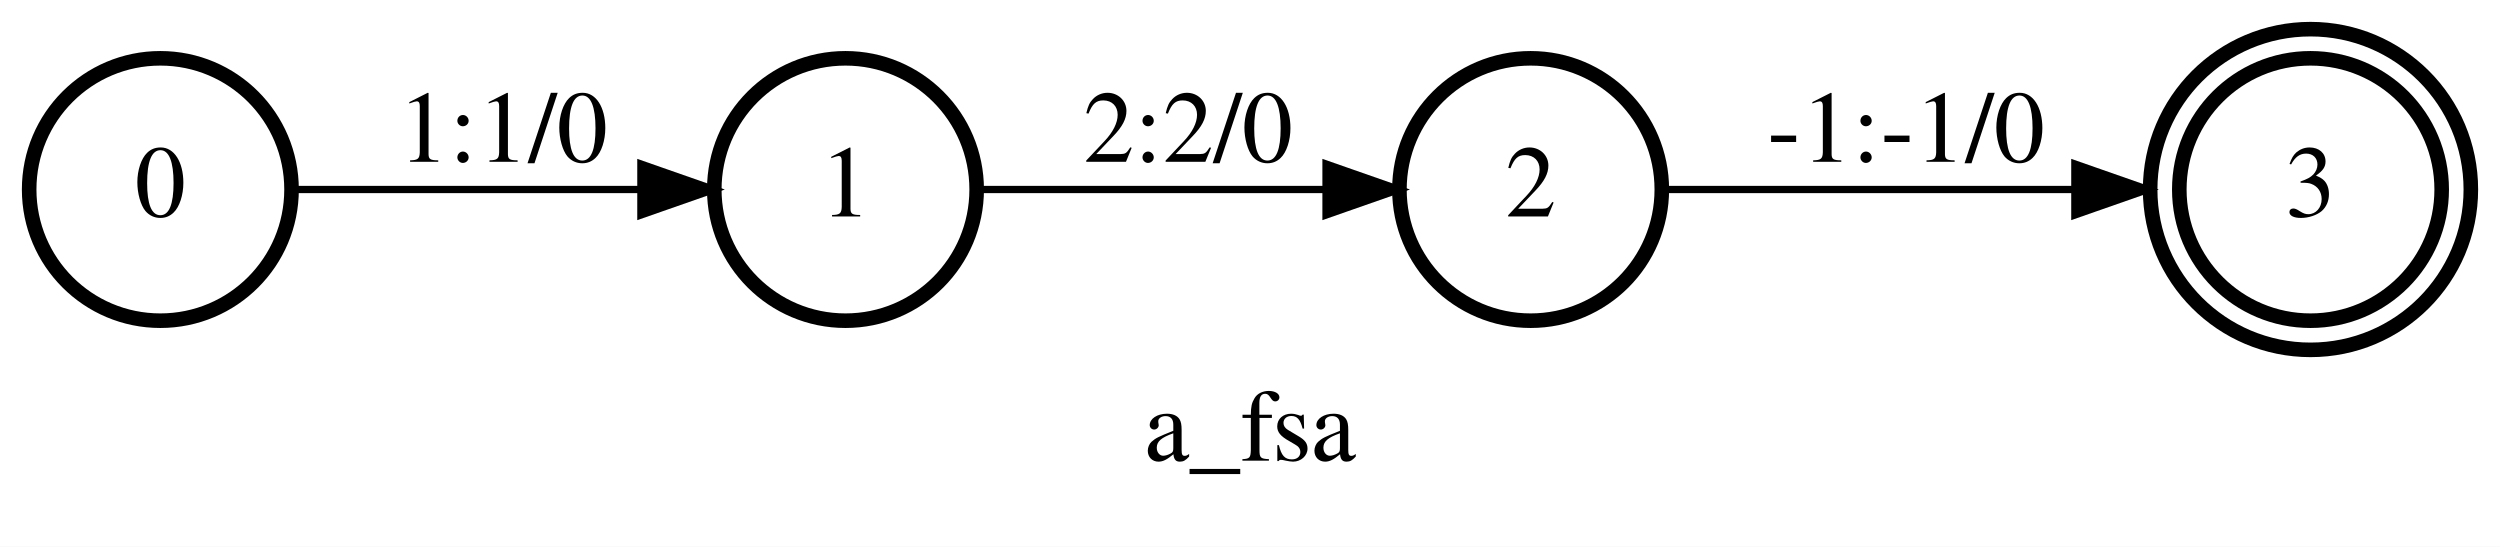
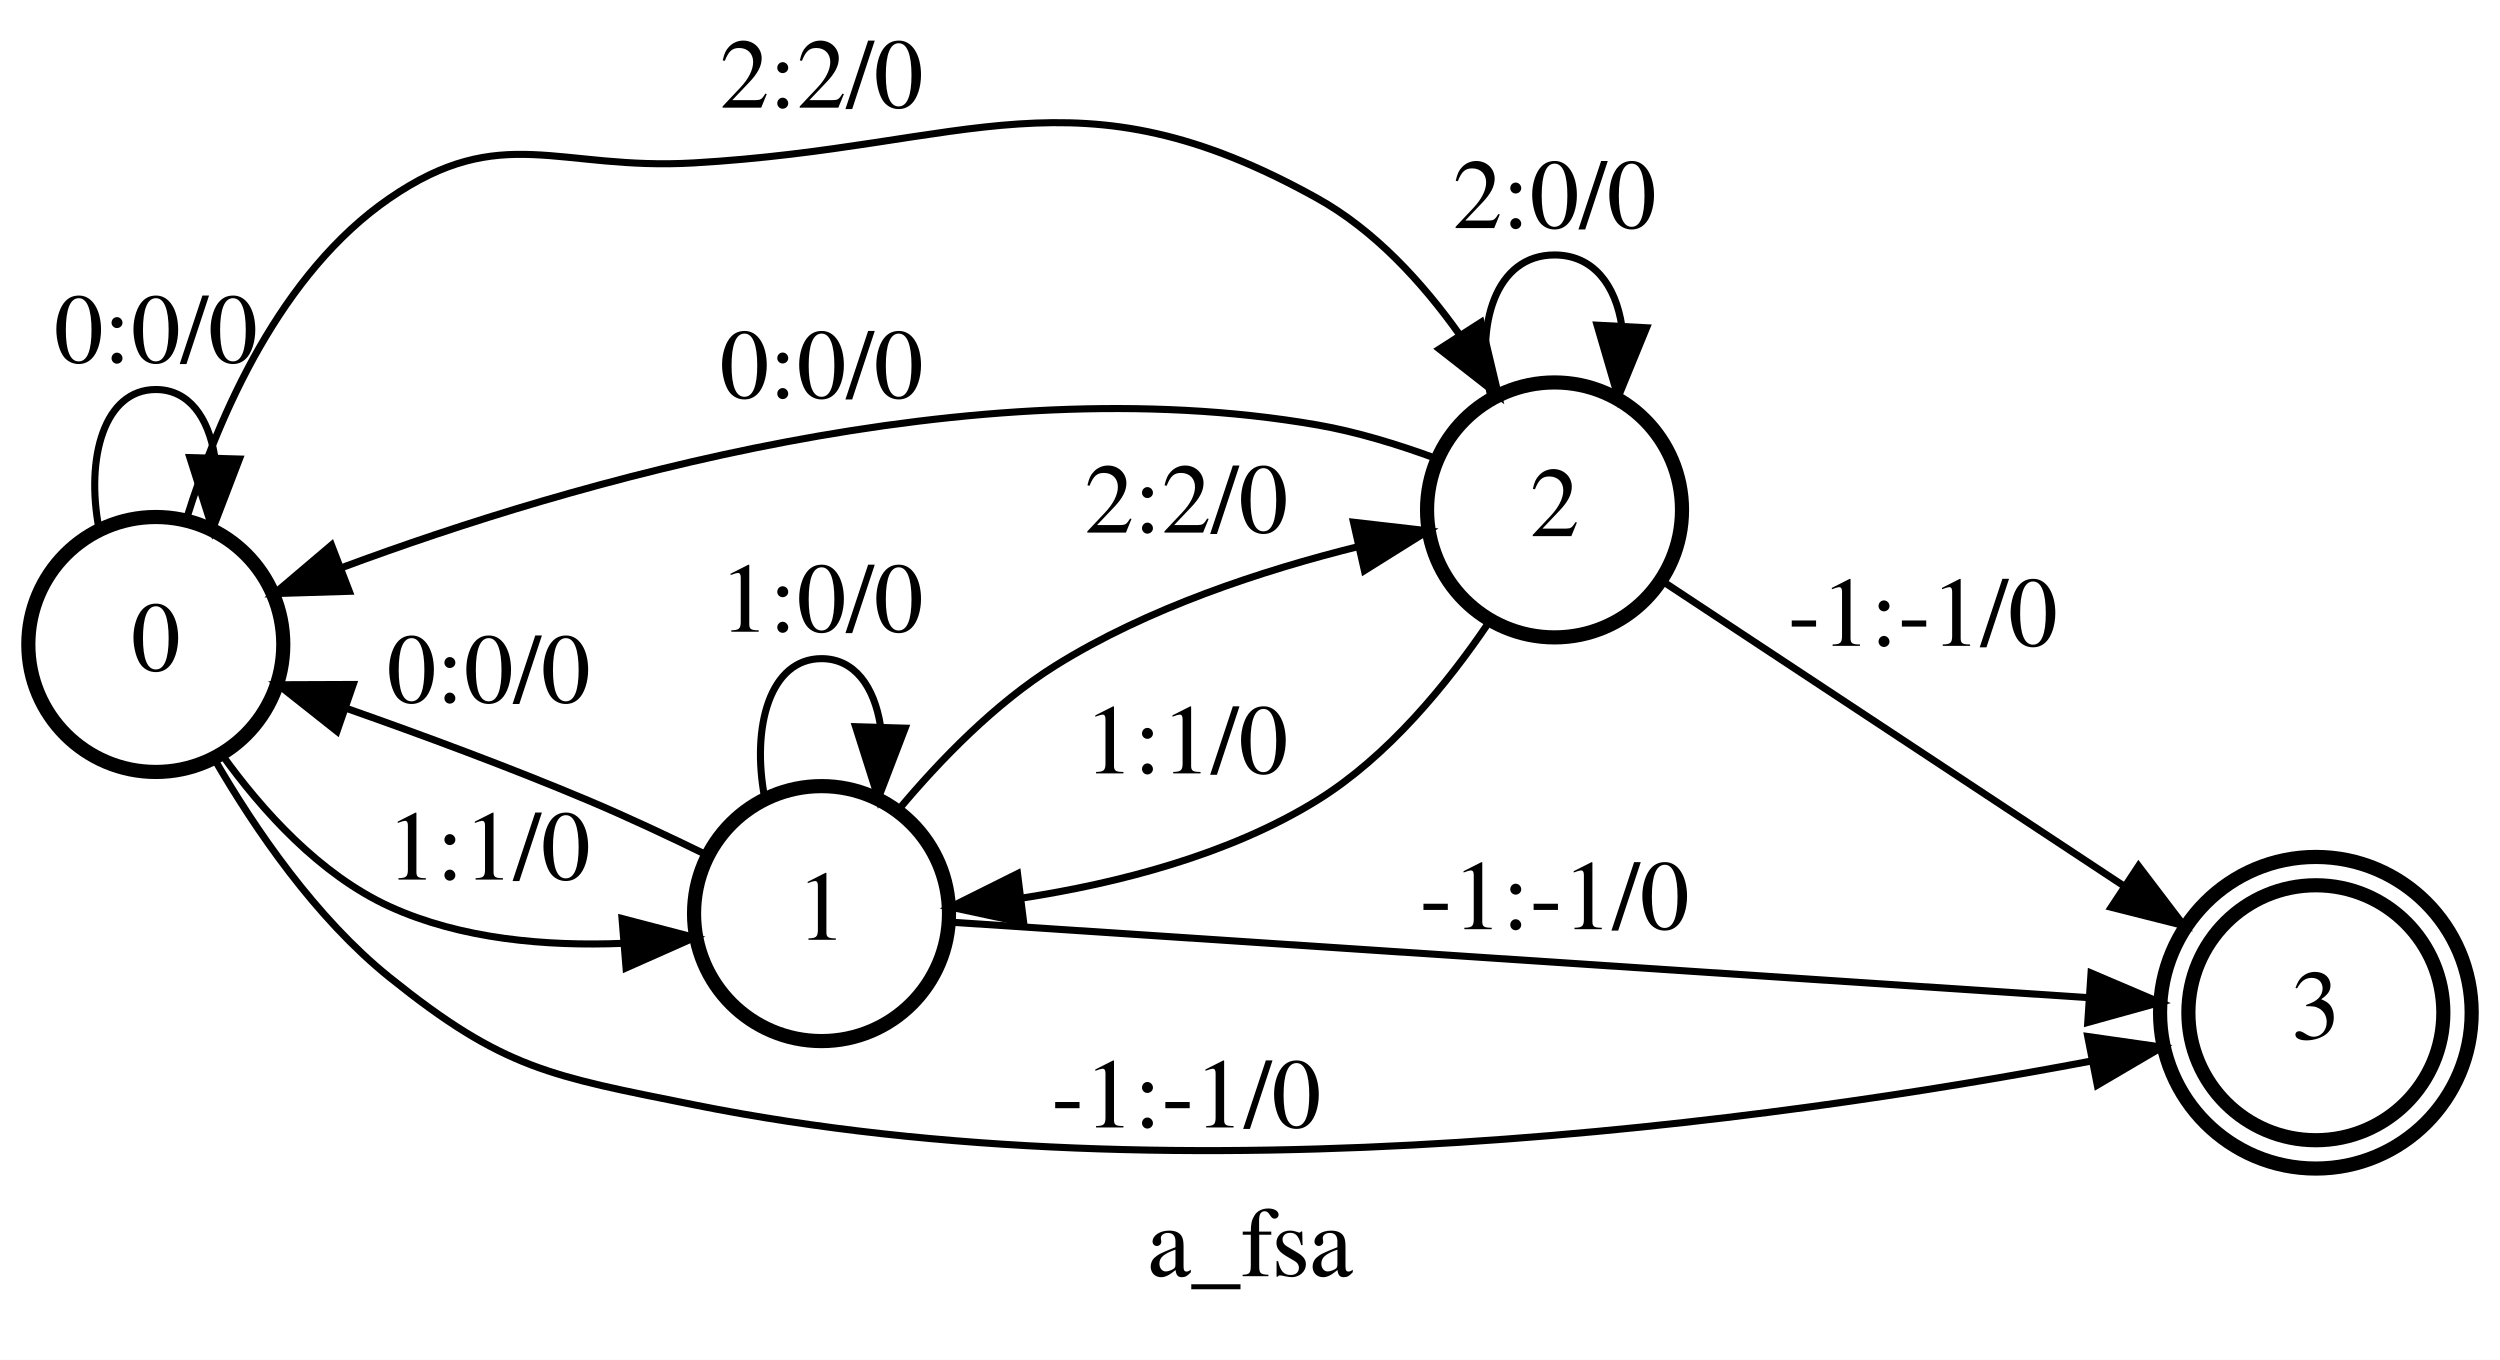
- <svg xmlns="http://www.w3.org/2000/svg" width="343pt" height="75pt" viewBox="0.00 0.00 343.00 75.00">
-   <g id="graph0" class="graph" transform="scale(1 1) rotate(0) translate(4 71)">
-     <polygon fill="#ffffff" stroke="transparent" points="-4,4 -4,-71 339,-71 339,4 -4,4" />
-     <text text-anchor="middle" x="167.5" y="-7.8" font-family="Times,serif" font-size="14.00" fill="#000000">a_fsa</text>
+ <svg xmlns="http://www.w3.org/2000/svg" width="353pt" height="192pt" viewBox="0.00 0.00 353.00 192.00">
+   <g id="graph0" class="graph" transform="scale(1 1) rotate(0) translate(4 188)">
+     <polygon fill="#ffffff" stroke="transparent" points="-4,4 -4,-188 349,-188 349,4 -4,4" />
+     <text text-anchor="middle" x="172.5" y="-7.8" font-family="Times,serif" font-size="14.00" fill="#000000">a_fsa</text>
    <g id="node1" class="node">
-       <ellipse fill="none" stroke="#000000" stroke-width="2" cx="18" cy="-45" rx="18" ry="18" />
-       <text text-anchor="middle" x="18" y="-41.3" font-family="Times,serif" font-size="14.00" fill="#000000">0</text>
+       <ellipse fill="none" stroke="#000000" stroke-width="2" cx="18" cy="-97" rx="18" ry="18" />
+       <text text-anchor="middle" x="18" y="-93.3" font-family="Times,serif" font-size="14.00" fill="#000000">0</text>
+     </g>
+     <g id="edge1" class="edge">
+       <path fill="none" stroke="#000000" d="M9.984,-113.29C8.05,-123.389 10.723,-133 18,-133 22.662,-133 25.434,-129.056 26.316,-123.566" />
+       <polygon fill="#000000" stroke="#000000" points="29.807,-123.184 26.016,-113.29 22.81,-123.388 29.807,-123.184" />
+       <text text-anchor="middle" x="18" y="-136.8" font-family="Times,serif" font-size="14.00" fill="#000000">0:0/0</text>
    </g>
    <g id="node2" class="node">
-       <ellipse fill="none" stroke="#000000" stroke-width="2" cx="112" cy="-45" rx="18" ry="18" />
-       <text text-anchor="middle" x="112" y="-41.3" font-family="Times,serif" font-size="14.00" fill="#000000">1</text>
+       <ellipse fill="none" stroke="#000000" stroke-width="2" cx="112" cy="-59" rx="18" ry="18" />
+       <text text-anchor="middle" x="112" y="-55.3" font-family="Times,serif" font-size="14.00" fill="#000000">1</text>
    </g>
-     <g id="edge1" class="edge">
-       <path fill="none" stroke="#000000" d="M36.124,-45C49.648,-45 68.381,-45 83.849,-45" />
-       <polygon fill="#000000" stroke="#000000" points="83.931,-48.5 93.931,-45 83.931,-41.5 83.931,-48.5" />
-       <text text-anchor="middle" x="65" y="-48.8" font-family="Times,serif" font-size="14.00" fill="#000000">1:1/0</text>
+     <g id="edge2" class="edge">
+       <path fill="none" stroke="#000000" d="M27.258,-81.56C32.991,-73.549 41.139,-64.516 51,-60 61.111,-55.37 73.19,-54.369 83.922,-54.8" />
+       <polygon fill="#000000" stroke="#000000" points="83.83,-58.304 94.081,-55.627 84.398,-51.327 83.83,-58.304" />
+       <text text-anchor="middle" x="65" y="-63.8" font-family="Times,serif" font-size="14.00" fill="#000000">1:1/0</text>
    </g>
    <g id="node3" class="node">
-       <ellipse fill="none" stroke="#000000" stroke-width="2" cx="206" cy="-45" rx="18" ry="18" />
-       <text text-anchor="middle" x="206" y="-41.3" font-family="Times,serif" font-size="14.00" fill="#000000">2</text>
+       <ellipse fill="none" stroke="#000000" stroke-width="2" cx="215.5" cy="-116" rx="18" ry="18" />
+       <text text-anchor="middle" x="215.5" y="-112.3" font-family="Times,serif" font-size="14.00" fill="#000000">2</text>
    </g>
-     <g id="edge2" class="edge">
-       <path fill="none" stroke="#000000" d="M130.124,-45C143.648,-45 162.381,-45 177.849,-45" />
-       <polygon fill="#000000" stroke="#000000" points="177.931,-48.5 187.931,-45 177.931,-41.5 177.931,-48.5" />
-       <text text-anchor="middle" x="159" y="-48.8" font-family="Times,serif" font-size="14.00" fill="#000000">2:2/0</text>
+     <g id="edge3" class="edge">
+       <path fill="none" stroke="#000000" d="M22.345,-114.772C26.913,-129.42 35.634,-149.442 51,-160 66.857,-170.896 74.792,-163.887 94,-165 133.109,-167.266 147.772,-179.054 182,-160 190.079,-155.502 196.821,-148.161 202.088,-140.752" />
+       <polygon fill="#000000" stroke="#000000" points="205.128,-142.496 207.586,-132.191 199.237,-138.714 205.128,-142.496" />
+       <text text-anchor="middle" x="112" y="-172.8" font-family="Times,serif" font-size="14.00" fill="#000000">2:2/0</text>
    </g>
    <g id="node4" class="node">
-       <ellipse fill="none" stroke="#000000" stroke-width="2" cx="313" cy="-45" rx="18" ry="18" />
-       <ellipse fill="none" stroke="#000000" stroke-width="2" cx="313" cy="-45" rx="22" ry="22" />
-       <text text-anchor="middle" x="313" y="-41.3" font-family="Times,serif" font-size="14.00" fill="#000000">3</text>
+       <ellipse fill="none" stroke="#000000" stroke-width="2" cx="323" cy="-45" rx="18" ry="18" />
+       <ellipse fill="none" stroke="#000000" stroke-width="2" cx="323" cy="-45" rx="22" ry="22" />
+       <text text-anchor="middle" x="323" y="-41.3" font-family="Times,serif" font-size="14.00" fill="#000000">3</text>
    </g>
-     <g id="edge3" class="edge">
-       <path fill="none" stroke="#000000" d="M224.151,-45C239.574,-45 262.091,-45 280.598,-45" />
-       <polygon fill="#000000" stroke="#000000" points="280.671,-48.5 290.671,-45 280.671,-41.5 280.671,-48.5" />
-       <text text-anchor="middle" x="257.5" y="-48.8" font-family="Times,serif" font-size="14.00" fill="#000000">-1:-1/0</text>
+     <g id="edge4" class="edge">
+       <path fill="none" stroke="#000000" d="M26.249,-80.857C32.037,-70.86 40.591,-58.375 51,-50 67.142,-37.012 73.688,-36.08 94,-32 163.396,-18.061 246.825,-29.746 291.344,-38.192" />
+       <polygon fill="#000000" stroke="#000000" points="290.786,-41.649 301.274,-40.146 292.137,-34.781 290.786,-41.649" />
+       <text text-anchor="middle" x="163.5" y="-28.8" font-family="Times,serif" font-size="14.00" fill="#000000">-1:-1/0</text>
+     </g>
+     <g id="edge5" class="edge">
+       <path fill="none" stroke="#000000" d="M95.706,-67.32C90.43,-69.901 84.515,-72.676 79,-75 67.993,-79.638 55.633,-84.21 44.931,-87.975" />
+       <polygon fill="#000000" stroke="#000000" points="43.584,-84.737 35.277,-91.312 45.872,-91.353 43.584,-84.737" />
+       <text text-anchor="middle" x="65" y="-88.8" font-family="Times,serif" font-size="14.00" fill="#000000">0:0/0</text>
+     </g>
+     <g id="edge6" class="edge">
+       <path fill="none" stroke="#000000" d="M103.984,-75.29C102.05,-85.389 104.723,-95 112,-95 116.662,-95 119.434,-91.056 120.316,-85.566" />
+       <polygon fill="#000000" stroke="#000000" points="123.807,-85.184 120.016,-75.29 116.81,-85.388 123.807,-85.184" />
+       <text text-anchor="middle" x="112" y="-98.8" font-family="Times,serif" font-size="14.00" fill="#000000">1:0/0</text>
+     </g>
+     <g id="edge7" class="edge">
+       <path fill="none" stroke="#000000" d="M122.85,-73.641C128.72,-80.666 136.502,-88.688 145,-94 157.996,-102.123 174.226,-107.457 187.836,-110.835" />
+       <polygon fill="#000000" stroke="#000000" points="187.111,-114.26 197.637,-113.051 188.655,-107.432 187.111,-114.26" />
+       <text text-anchor="middle" x="163.5" y="-112.8" font-family="Times,serif" font-size="14.00" fill="#000000">2:2/0</text>
+     </g>
+     <g id="edge8" class="edge">
+       <path fill="none" stroke="#000000" d="M129.99,-57.806C165.696,-55.437 245.941,-50.113 290.908,-47.129" />
+       <polygon fill="#000000" stroke="#000000" points="291.255,-50.614 301.001,-46.46 290.791,-43.63 291.255,-50.614" />
+       <text text-anchor="middle" x="215.5" y="-56.8" font-family="Times,serif" font-size="14.00" fill="#000000">-1:-1/0</text>
+     </g>
+     <g id="edge9" class="edge">
+       <path fill="none" stroke="#000000" d="M198.764,-123.267C193.501,-125.204 187.6,-127.027 182,-128 133.312,-136.457 76.711,-119.888 44.348,-107.884" />
+       <polygon fill="#000000" stroke="#000000" points="45.322,-104.509 34.733,-104.185 42.809,-111.042 45.322,-104.509" />
+       <text text-anchor="middle" x="112" y="-131.8" font-family="Times,serif" font-size="14.00" fill="#000000">0:0/0</text>
+     </g>
+     <g id="edge10" class="edge">
+       <path fill="none" stroke="#000000" d="M206.249,-100.152C200.373,-91.452 191.998,-81.202 182,-75 169.545,-67.274 153.766,-63.27 140.343,-61.198" />
+       <polygon fill="#000000" stroke="#000000" points="140.551,-57.697 130.191,-59.917 139.675,-64.642 140.551,-57.697" />
+       <text text-anchor="middle" x="163.5" y="-78.8" font-family="Times,serif" font-size="14.00" fill="#000000">1:1/0</text>
+     </g>
+     <g id="edge11" class="edge">
+       <path fill="none" stroke="#000000" d="M206.521,-131.916C204.179,-142.15 207.172,-152 215.5,-152 220.965,-152 224.133,-147.758 225.003,-141.949" />
+       <polygon fill="#000000" stroke="#000000" points="228.496,-141.72 224.479,-131.916 221.505,-142.085 228.496,-141.72" />
+       <text text-anchor="middle" x="215.5" y="-155.8" font-family="Times,serif" font-size="14.00" fill="#000000">2:0/0</text>
+     </g>
+     <g id="edge12" class="edge">
+       <path fill="none" stroke="#000000" d="M230.902,-105.827C247.793,-94.671 275.227,-76.552 295.767,-62.986" />
+       <polygon fill="#000000" stroke="#000000" points="297.961,-65.732 304.377,-57.3 294.103,-59.891 297.961,-65.732" />
+       <text text-anchor="middle" x="267.5" y="-96.8" font-family="Times,serif" font-size="14.00" fill="#000000">-1:-1/0</text>
    </g>
  </g>
</svg>
